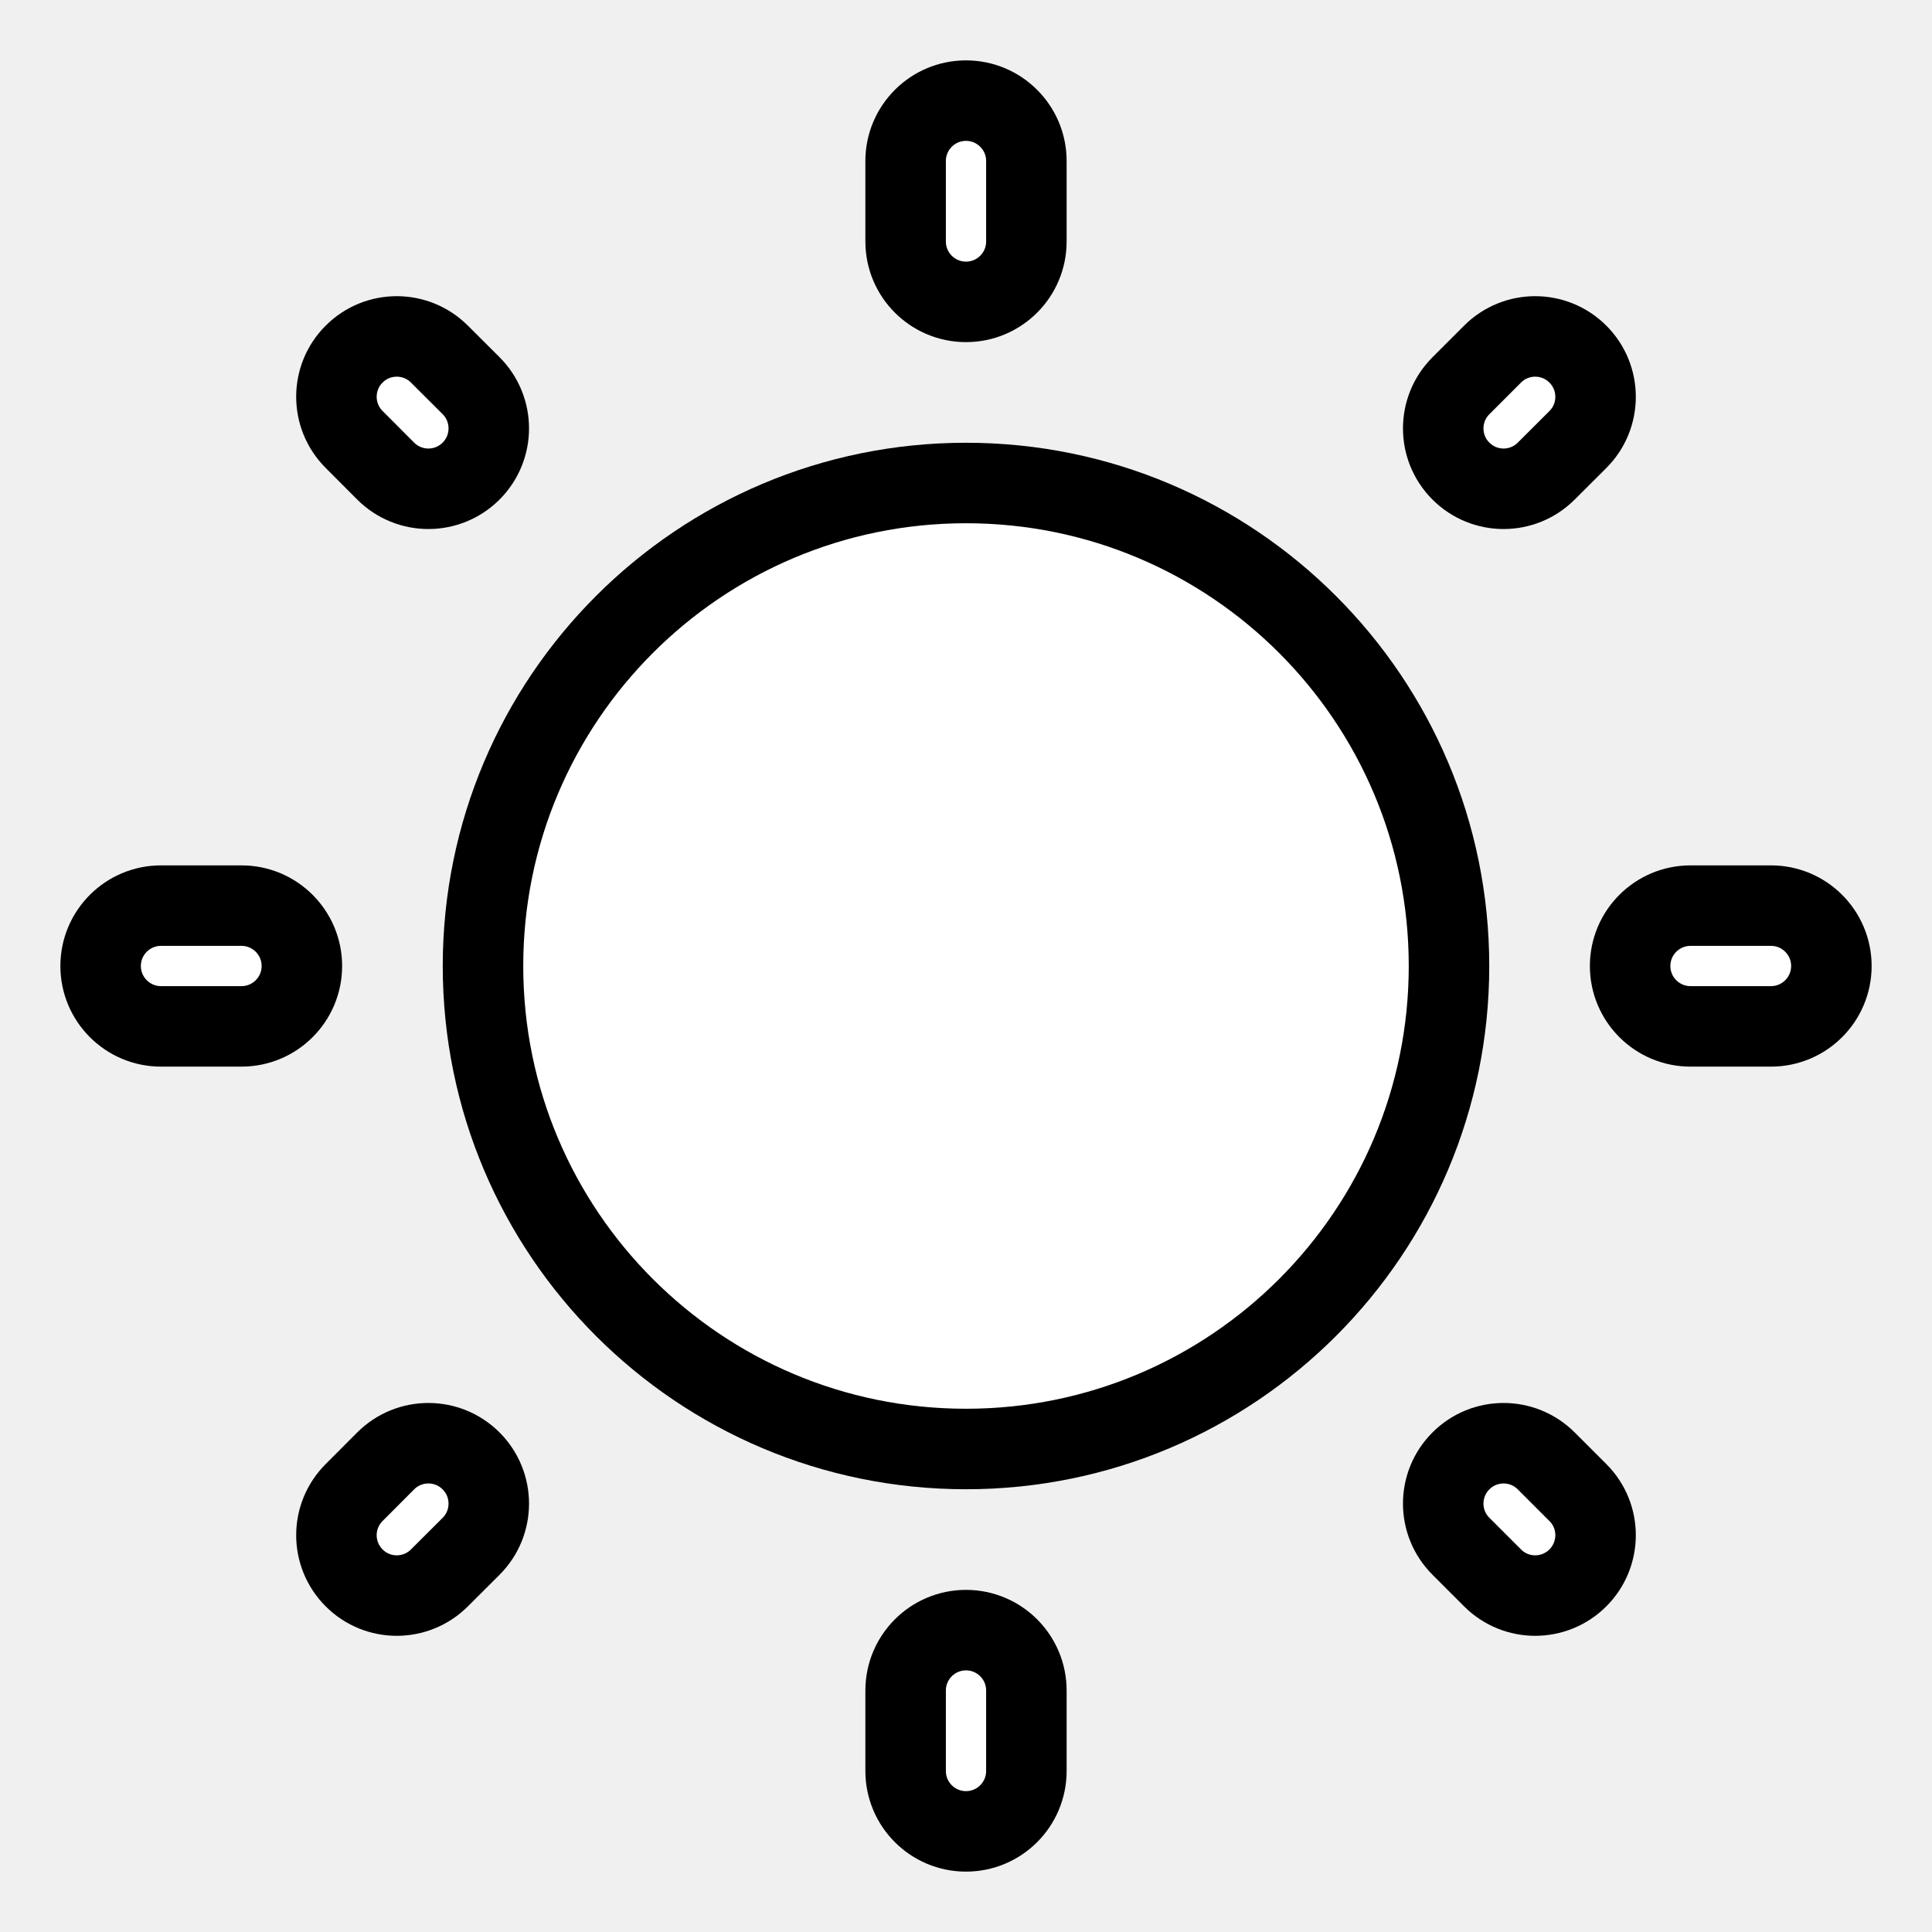
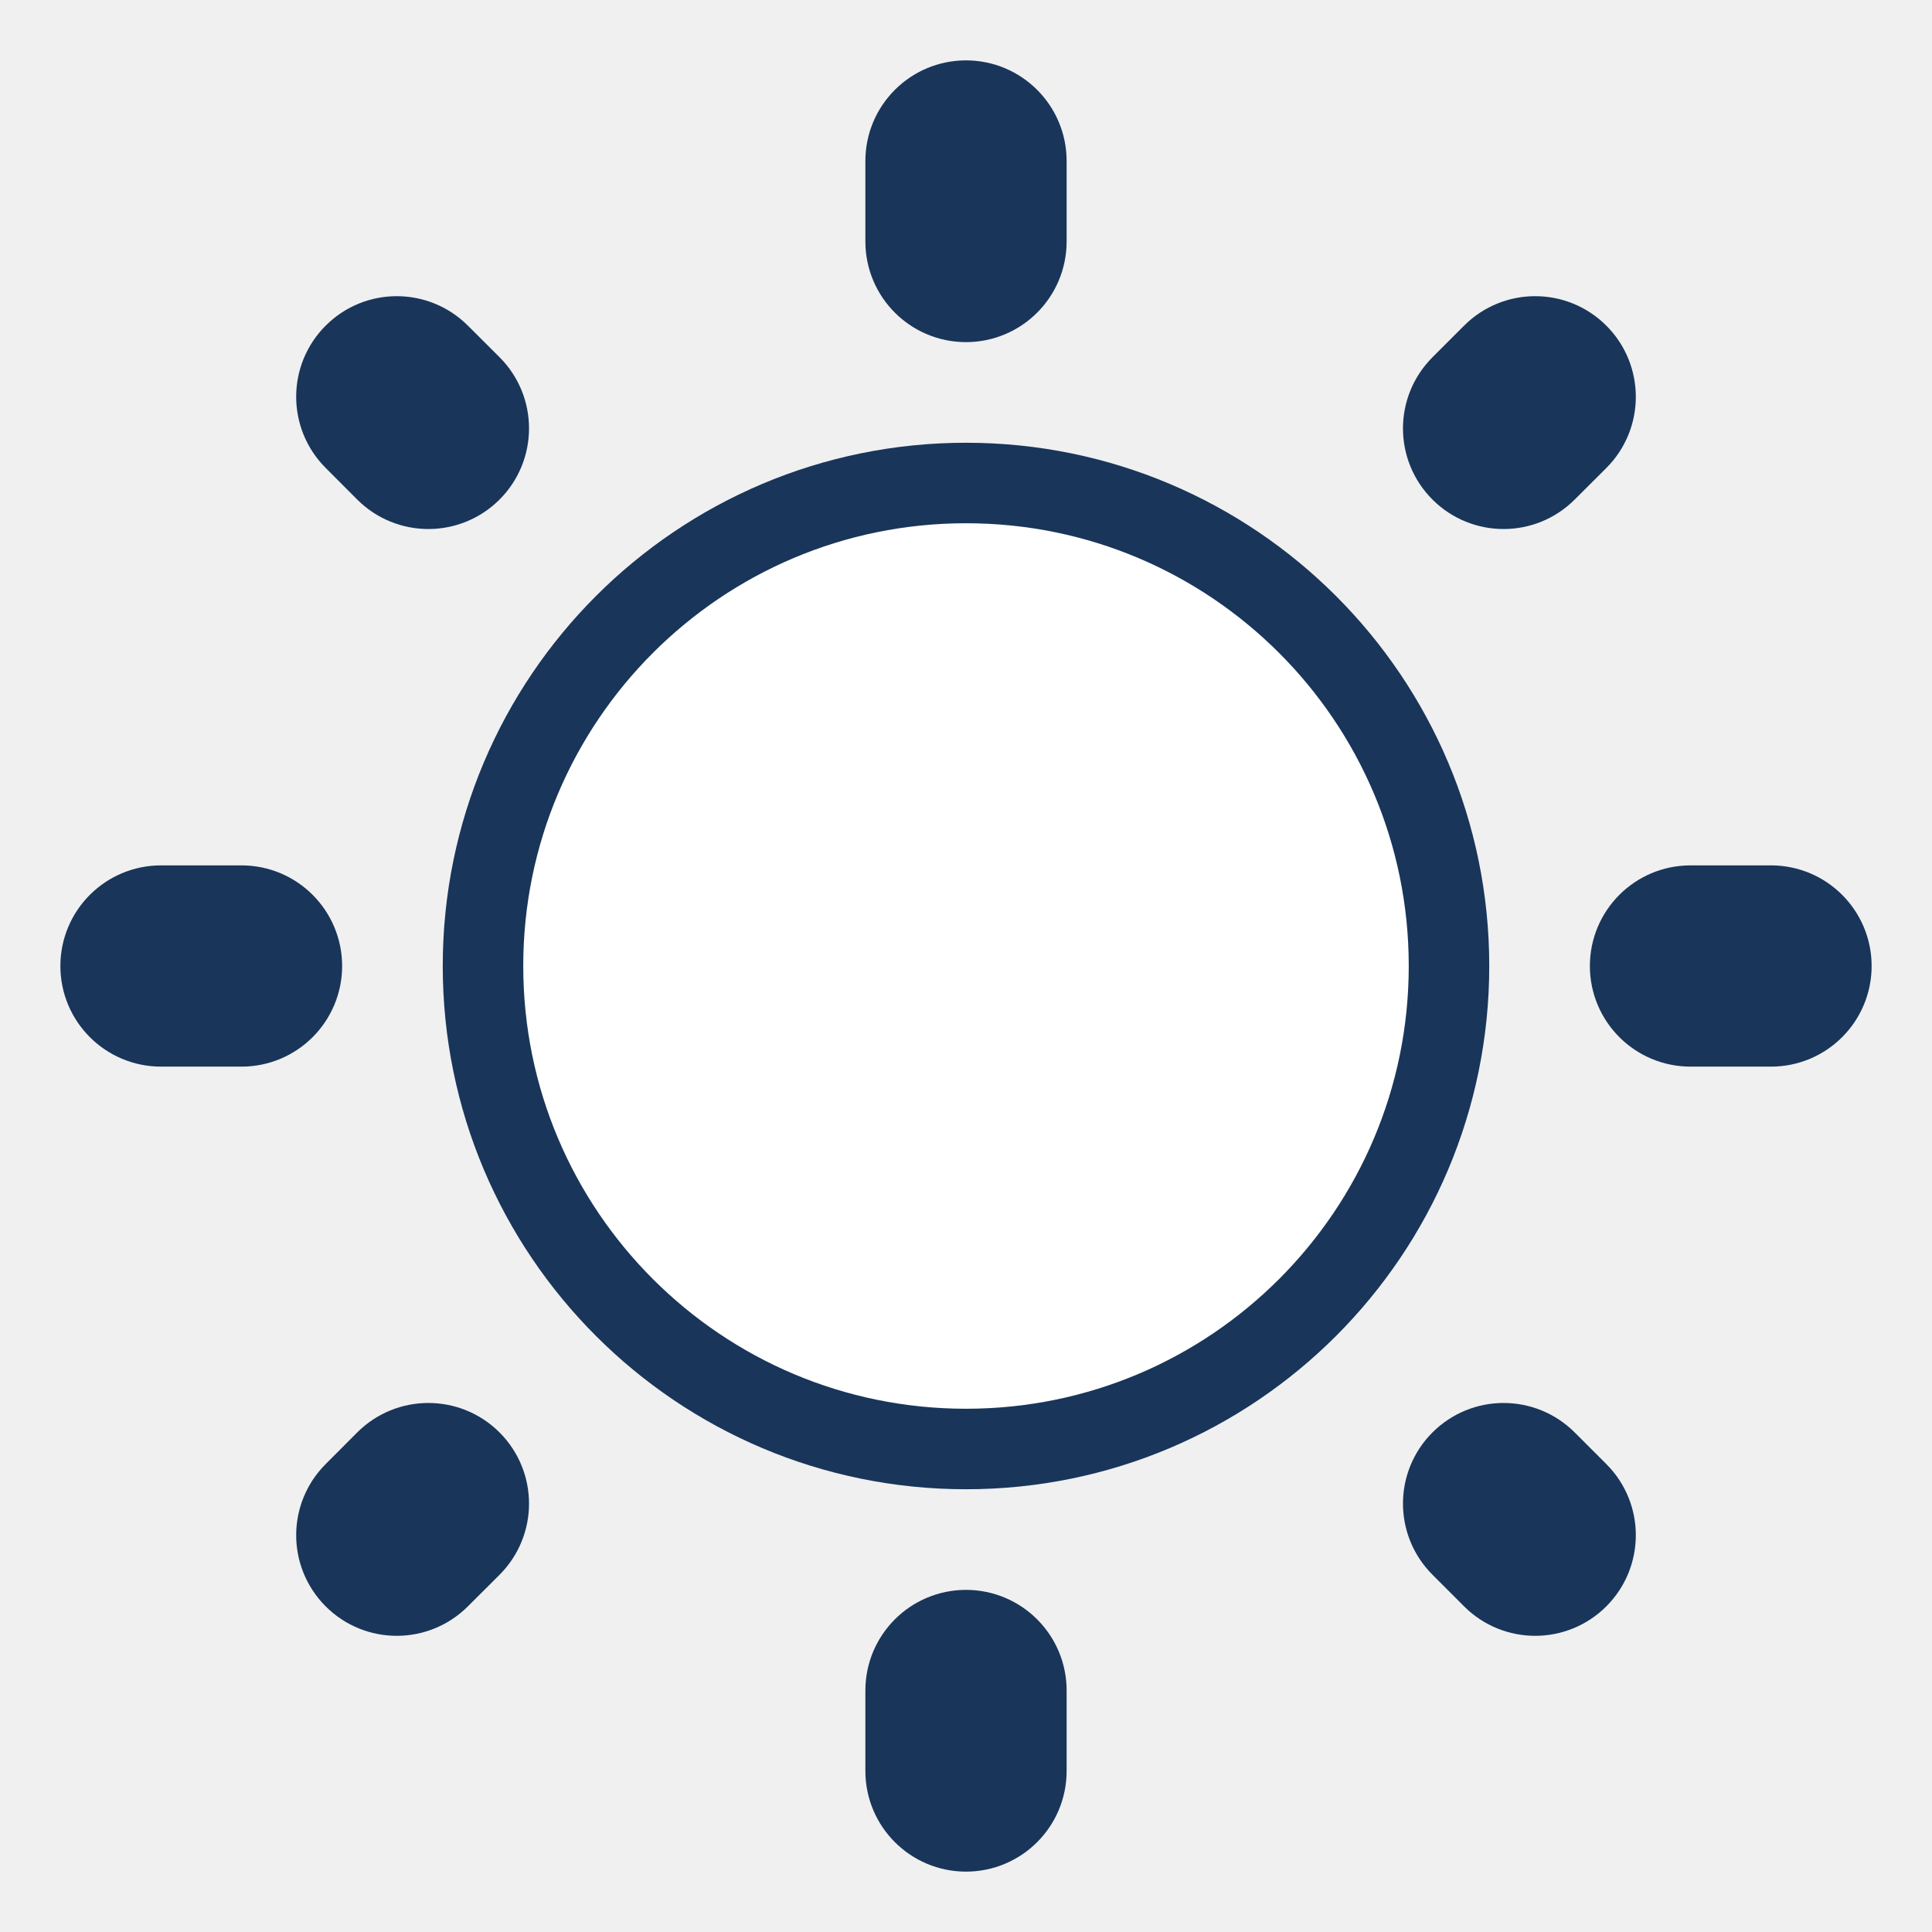
- <svg xmlns="http://www.w3.org/2000/svg" width="64px" height="64px" viewBox="0 0 24 24" fill="none" stroke="#000">
+ <svg xmlns="http://www.w3.org/2000/svg" width="64px" height="64px" viewBox="0 0 24 24" fill="none" stroke="#19355A">
  <g id="SVGRepo_bgCarrier" stroke-width="0" />
  <g id="SVGRepo_tracerCarrier" stroke-linecap="round" stroke-linejoin="round" />
  <g id="SVGRepo_iconCarrier">
    <path d="M18 12C18 15.314 15.314 18 12 18C8.686 18 6 15.314 6 12C6 8.686 8.686 6 12 6C15.314 6 18 8.686 18 12Z" fill="#ffffff" />
-     <path fill-rule="evenodd" clip-rule="evenodd" d="M12 1.25C12.414 1.25 12.75 1.586 12.75 2V3C12.75 3.414 12.414 3.75 12 3.75C11.586 3.75 11.25 3.414 11.25 3V2C11.25 1.586 11.586 1.25 12 1.25ZM4.399 4.399C4.691 4.106 5.166 4.106 5.459 4.399L5.852 4.791C6.145 5.084 6.145 5.559 5.852 5.852C5.559 6.145 5.084 6.145 4.791 5.852L4.399 5.459C4.106 5.166 4.106 4.691 4.399 4.399ZM19.601 4.399C19.894 4.692 19.894 5.167 19.601 5.46L19.208 5.852C18.915 6.145 18.441 6.145 18.148 5.852C17.855 5.559 17.855 5.085 18.148 4.792L18.541 4.399C18.833 4.106 19.308 4.106 19.601 4.399ZM1.25 12C1.25 11.586 1.586 11.25 2 11.25H3C3.414 11.25 3.75 11.586 3.75 12C3.75 12.414 3.414 12.75 3 12.75H2C1.586 12.75 1.25 12.414 1.25 12ZM20.25 12C20.25 11.586 20.586 11.25 21 11.25H22C22.414 11.25 22.75 11.586 22.75 12C22.75 12.414 22.414 12.75 22 12.75H21C20.586 12.75 20.25 12.414 20.25 12ZM18.148 18.148C18.441 17.855 18.915 17.855 19.208 18.148L19.601 18.541C19.894 18.833 19.894 19.308 19.601 19.601C19.308 19.894 18.833 19.894 18.541 19.601L18.148 19.208C17.855 18.915 17.855 18.441 18.148 18.148ZM5.852 18.148C6.145 18.441 6.145 18.916 5.852 19.209L5.459 19.601C5.166 19.894 4.691 19.894 4.399 19.601C4.106 19.308 4.106 18.834 4.399 18.541L4.791 18.148C5.084 17.855 5.559 17.855 5.852 18.148ZM12 20.25C12.414 20.25 12.75 20.586 12.75 21V22C12.75 22.414 12.414 22.75 12 22.75C11.586 22.75 11.25 22.414 11.25 22V21C11.25 20.586 11.586 20.25 12 20.25Z" fill="#ffffff" />
+     <path fill-rule="evenodd" clip-rule="evenodd" d="M12 1.25C12.414 1.25 12.75 1.586 12.75 2V3C12.75 3.414 12.414 3.75 12 3.75C11.586 3.75 11.25 3.414 11.25 3V2C11.25 1.586 11.586 1.25 12 1.25ZM4.399 4.399C4.691 4.106 5.166 4.106 5.459 4.399L5.852 4.791C6.145 5.084 6.145 5.559 5.852 5.852C5.559 6.145 5.084 6.145 4.791 5.852L4.399 5.459C4.106 5.166 4.106 4.691 4.399 4.399ZM19.601 4.399C19.894 4.692 19.894 5.167 19.601 5.46L19.208 5.852C18.915 6.145 18.441 6.145 18.148 5.852C17.855 5.559 17.855 5.085 18.148 4.792L18.541 4.399C18.833 4.106 19.308 4.106 19.601 4.399ZM1.25 12C1.25 11.586 1.586 11.25 2 11.25H3C3.414 11.25 3.75 11.586 3.75 12C3.75 12.414 3.414 12.75 3 12.75H2C1.586 12.75 1.25 12.414 1.25 12ZM20.25 12C20.25 11.586 20.586 11.25 21 11.25H22C22.414 11.25 22.75 11.586 22.75 12C22.75 12.414 22.414 12.75 22 12.75H21C20.586 12.75 20.25 12.414 20.25 12ZM18.148 18.148C18.441 17.855 18.915 17.855 19.208 18.148L19.601 18.541C19.894 18.833 19.894 19.308 19.601 19.601C19.308 19.894 18.833 19.894 18.541 19.601L18.148 19.208C17.855 18.915 17.855 18.441 18.148 18.148ZM5.852 18.148C6.145 18.441 6.145 18.916 5.852 19.209L5.459 19.601C5.166 19.894 4.691 19.894 4.399 19.601C4.106 19.308 4.106 18.834 4.399 18.541L4.791 18.148C5.084 17.855 5.559 17.855 5.852 18.148ZM12 20.25C12.414 20.25 12.75 20.586 12.75 21V22C12.75 22.414 12.414 22.75 12 22.75C11.586 22.75 11.25 22.414 11.25 22V21C11.25 20.586 11.586 20.25 12 20.25Z" fill="#19355A" />
  </g>
</svg>
